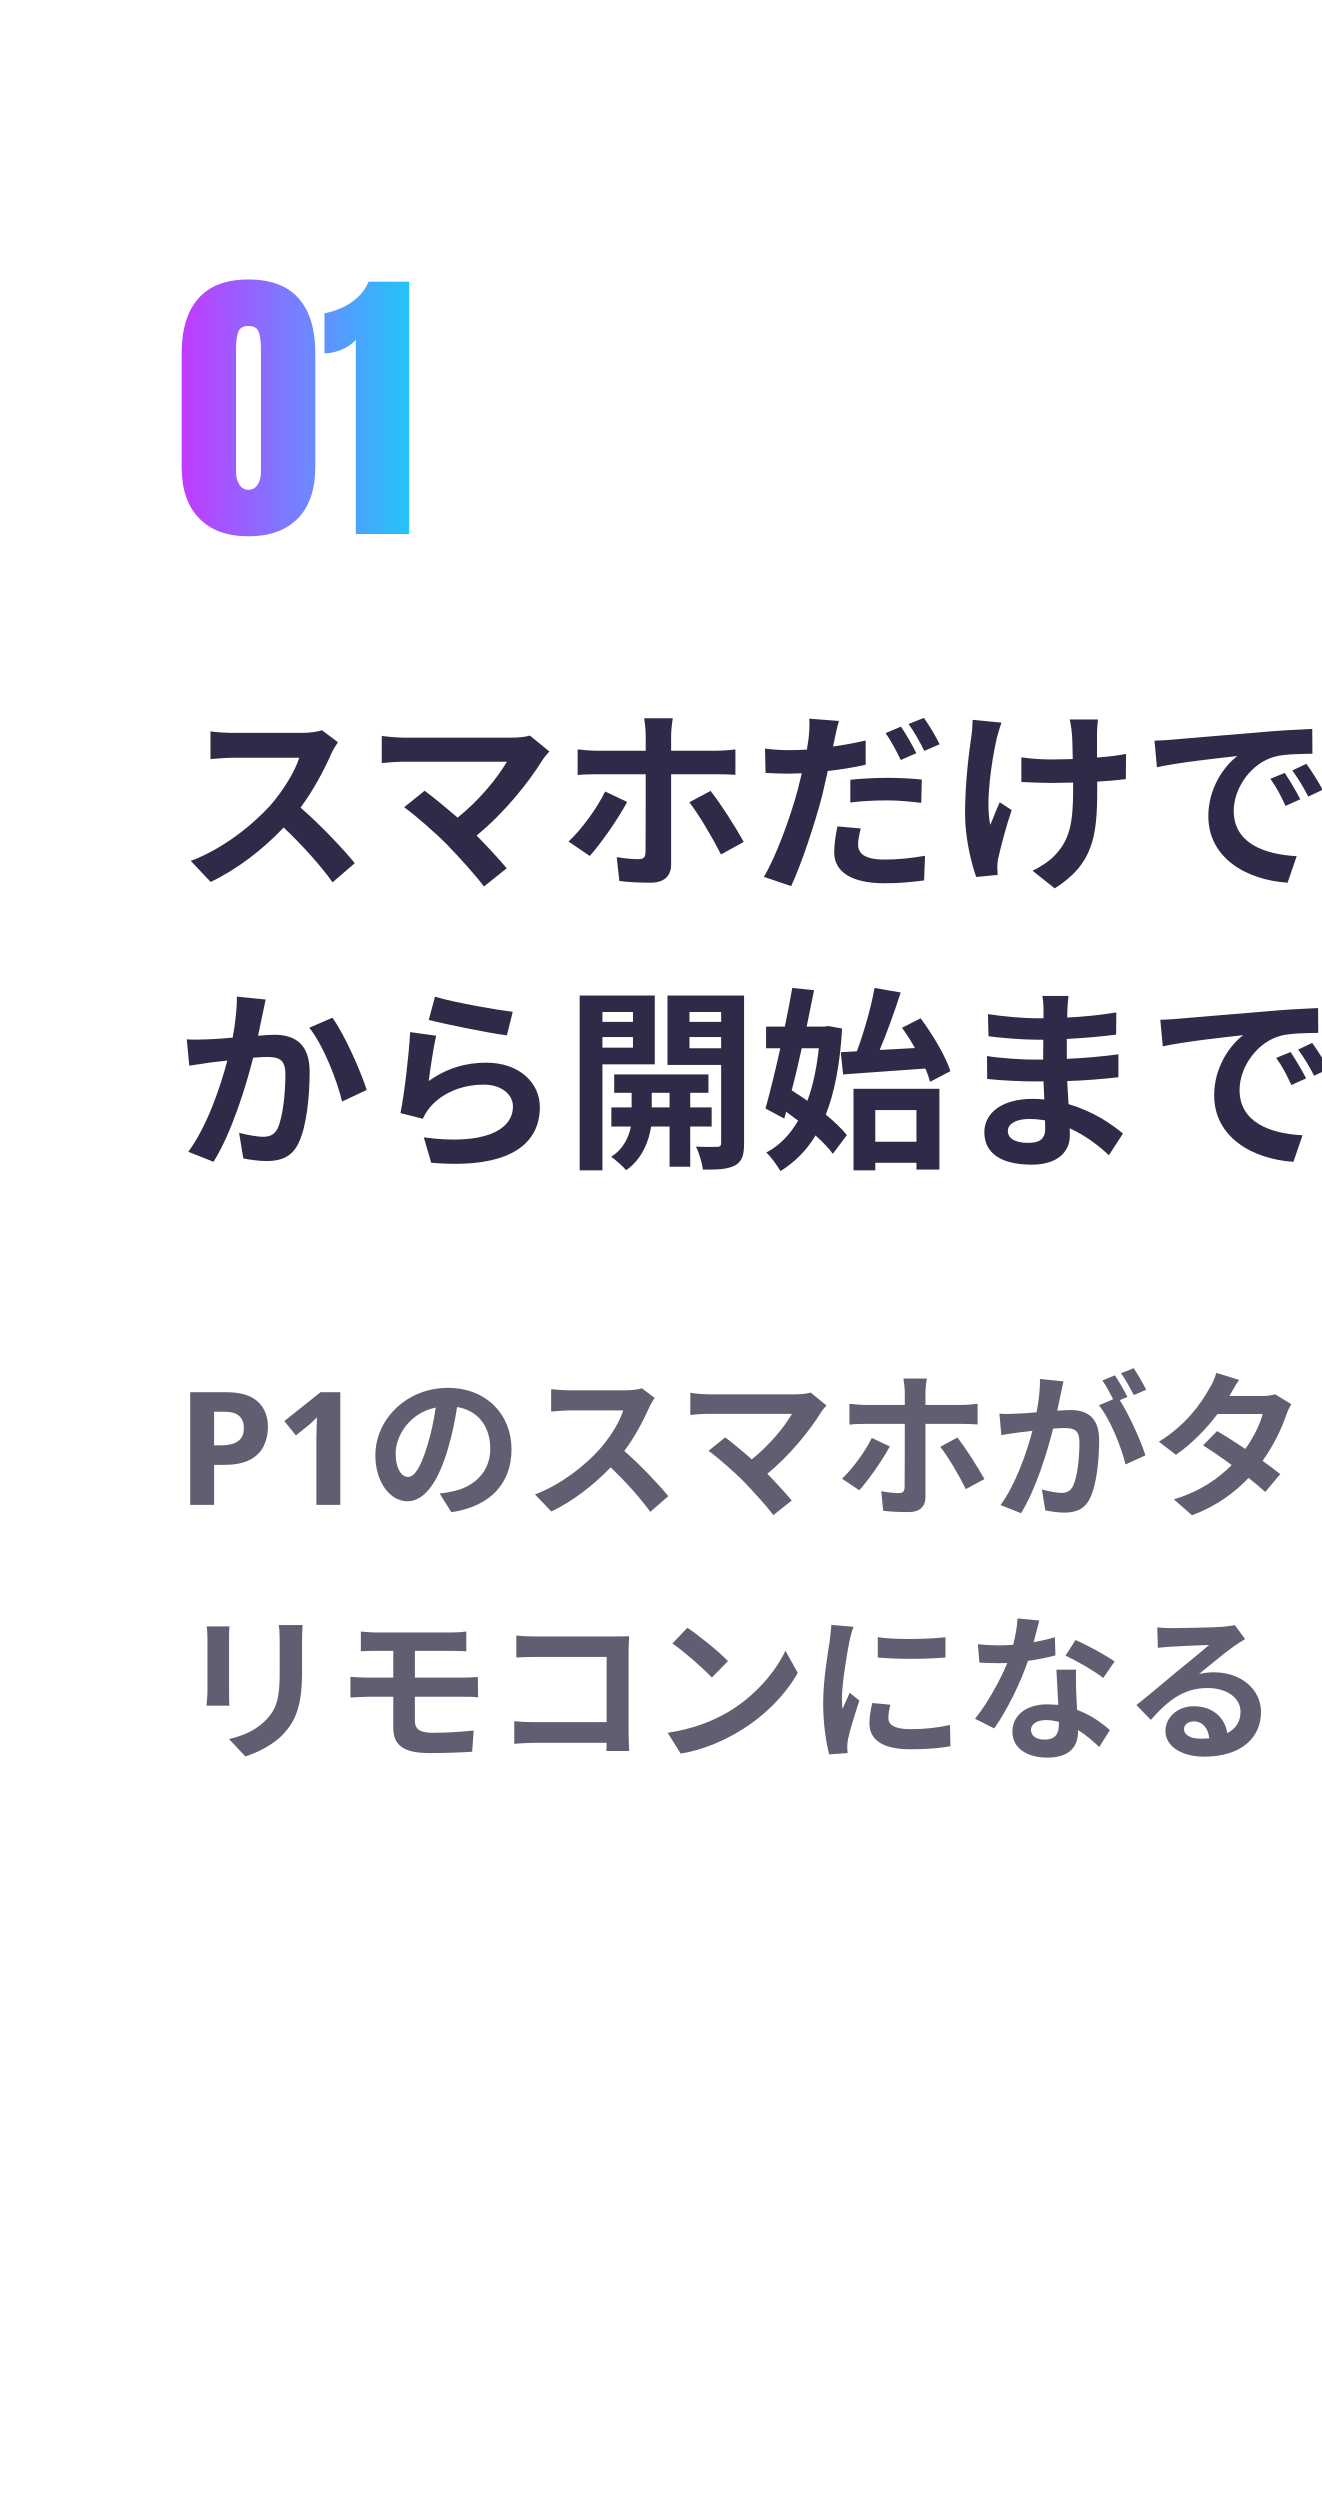
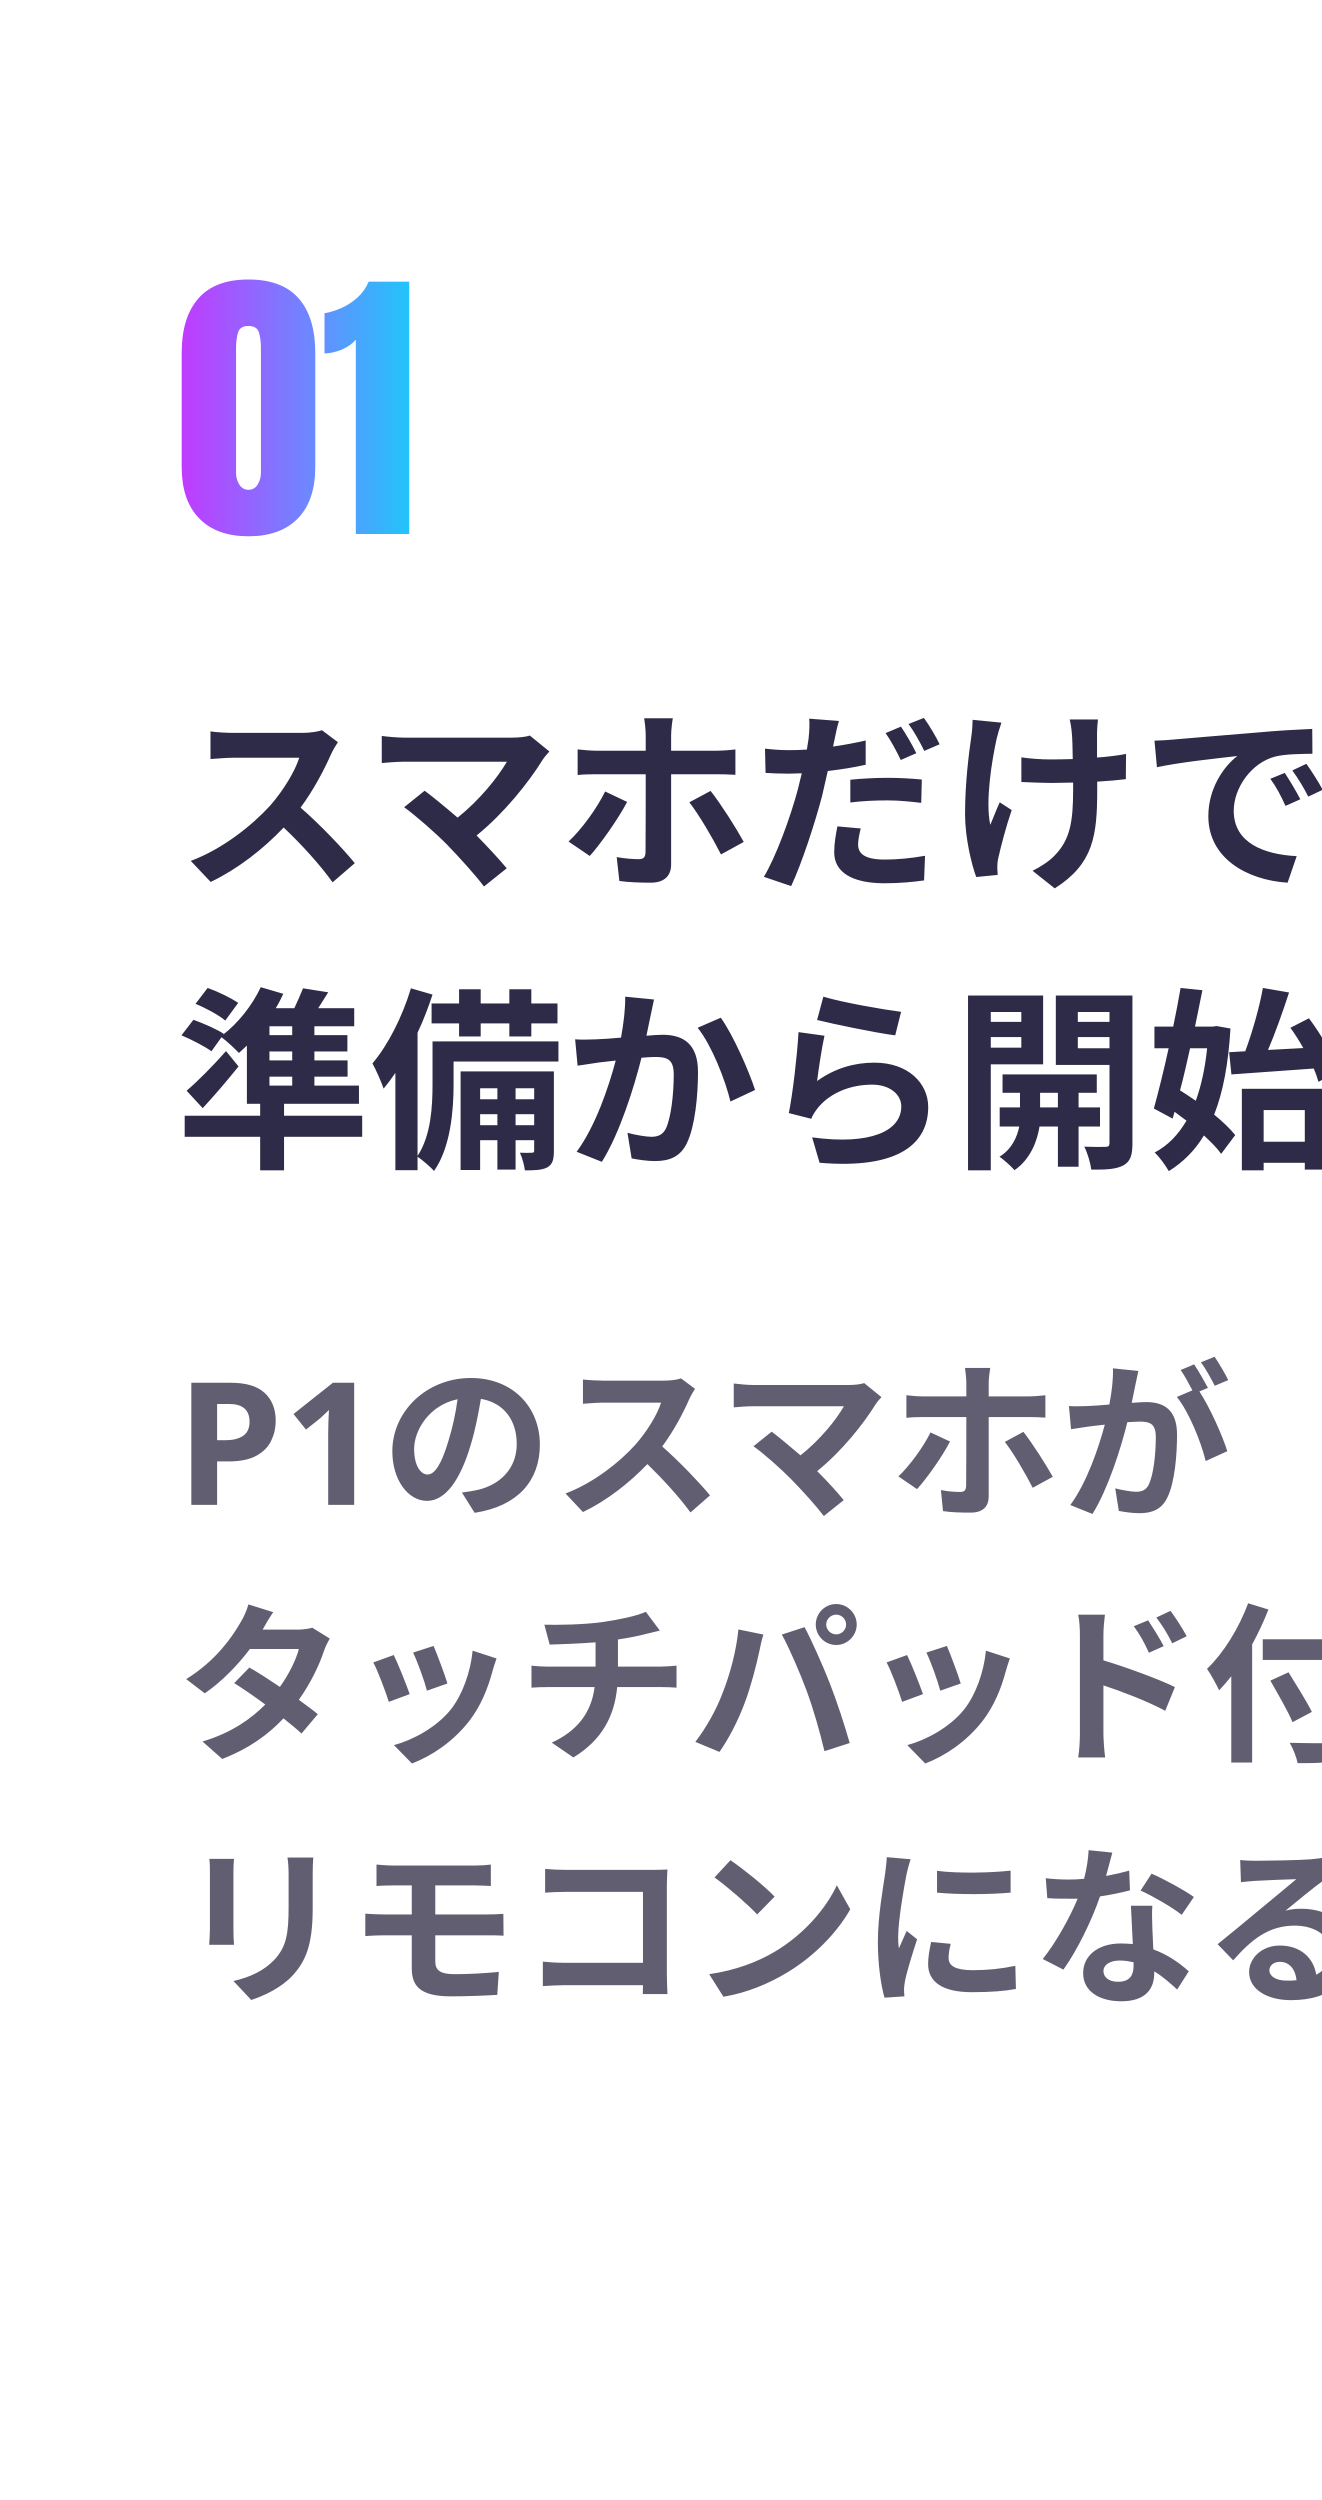
<svg xmlns="http://www.w3.org/2000/svg" viewBox="111.50 0.00 108.86 206.00" width="108.86" height="206.00" role="img">
  <defs>
    <filter id="glow" x="-30%" y="-30%" width="160%" height="160%">
      <feGaussianBlur stdDeviation="1.6" />
    </filter>
    <linearGradient id="brand" x1="0" y1="0" x2="1" y2="0">
      <stop offset="0" stop-color="#C03BFF" />
      <stop offset=".55" stop-color="#6F86FF" />
      <stop offset="1" stop-color="#22C4FA" />
    </linearGradient>
    <linearGradient id="bg" x1="0" y1="0" x2="1" y2="1">
      <stop offset="0" stop-color="#E8FAFF" />
      <stop offset="1" stop-color="#FFF5DC" />
    </linearGradient>
    <style>
.jp{font-family:'Hiragino Sans','Hiragino Kaku Gothic ProN','Yu Gothic UI','Yu Gothic','Meiryo','Noto Sans JP','Noto Sans CJK JP',sans-serif}
.disp{font-family:Impact,Haettenschweiler,'Anton','Arial Narrow Bold','Arial Black',sans-serif}
.gh{font-family:-apple-system,BlinkMacSystemFont,'Segoe UI','Noto Sans',Helvetica,Arial,sans-serif}
.rnd{font-family:RcRounded,'Hiragino Maru Gothic ProN','Yu Gothic UI','Noto Sans JP',sans-serif}
.hand{font-family:RcHand,'Hiragino Maru Gothic ProN','Yu Gothic UI','Noto Sans JP',sans-serif}
.mono{font-family:ui-monospace,SFMono-Regular,'Cascadia Mono',Consolas,'Liberation Mono',monospace}

@keyframes bob{0%,100%{transform:translateY(0)}50%{transform:translateY(-5px)}}
@keyframes blink{0%,90%,100%{transform:scaleY(1)}94%{transform:scaleY(.12)}}
@keyframes flow{to{stroke-dashoffset:-28}}
@keyframes pulse{0%,100%{opacity:.55}50%{opacity:1}}
.bob{animation:bob 2.6s ease-in-out infinite}
.eyes{transform-box:fill-box;transform-origin:center;animation:blink 4.8s infinite}
.flow{stroke-dasharray:6 8;animation:flow 1.1s linear infinite}
.pulse{animation:pulse 2.4s ease-in-out infinite}
@media (prefers-reduced-motion:reduce){.bob,.eyes,.flow,.pulse{animation:none}}
</style>
  </defs>
  <g transform="translate(0 10)">
    <rect x="-1.2" y="34.7" width="2" height="15.4" rx="1" fill="#2A2E38" />
    <rect x="109.2" y="27.0" width="2" height="23.1" rx="1" fill="#2A2E38" />
    <rect x="0.0" y="0.0" width="110.0" height="192.7" rx="16.5" fill="#16181F" stroke="#2A2E38" stroke-width="1.2" />
    <clipPath id="scr17">
      <rect x="5.0" y="5.0" width="100.1" height="182.8" rx="11.6" />
    </clipPath>
    <circle cx="55.0" cy="10.4" r="2.2" fill="#16181F" />
    <path d="M131.97 34.19Q129.34 34.19 127.91 32.71Q126.47 31.24 126.47 28.46V19.09Q126.47 16.16 127.84 14.6Q129.2 13.03 131.97 13.03Q134.76 13.03 136.12 14.6Q137.48 16.16 137.48 19.09V28.46Q137.48 31.24 136.05 32.71Q134.62 34.19 131.97 34.19ZM131.97 30.36Q132.46 30.36 132.73 29.93Q133 29.49 133 28.95V18.69Q133 17.95 132.84 17.41Q132.68 16.86 131.97 16.86Q131.27 16.86 131.11 17.41Q130.95 17.95 130.95 18.69V28.95Q130.95 29.49 131.22 29.93Q131.5 30.36 131.97 30.36ZM140.82 34V17.99Q140.39 18.5 139.65 18.81Q138.9 19.12 138.24 19.12V15.81Q138.87 15.71 139.59 15.4Q140.31 15.09 140.93 14.54Q141.55 13.99 141.88 13.21H145.22V34Z" fill="url(#brand)" />
-     <text x="126" y="62" class="gh" font-size="16" font-weight="700" fill="#2E2B48" text-anchor="start">スマホだけで準備</text>
-     <text x="126" y="85" class="gh" font-size="16" font-weight="700" fill="#2E2B48" text-anchor="start">から開始まで</text>
-     <text x="126" y="114" class="gh" font-size="13" font-weight="600" fill="#625E72" text-anchor="start">P1のスマホがタッチパッド付きの</text>
-     <text x="126" y="134" class="gh" font-size="13" font-weight="600" fill="#625E72" text-anchor="start">リモコンになる</text>
+     <text x="126" y="62" class="gh" font-size="16" font-weight="700" fill="#2E2B48" text-anchor="start">スマホだけで</text>
+     <text x="126" y="85" class="gh" font-size="16" font-weight="700" fill="#2E2B48" text-anchor="start">準備から開始まで</text>
+     <text x="126" y="114" class="gh" font-size="14.1" font-weight="600" fill="#625E72" text-anchor="start">P1のスマホが</text>
+     <text x="126" y="134" class="gh" font-size="14.1" font-weight="600" fill="#625E72" text-anchor="start">タッチパッド付きの</text>
+     <text x="126" y="154" class="gh" font-size="14.1" font-weight="600" fill="#625E72" text-anchor="start">リモコンになる</text>
    <rect x="-1.2" y="249.4" width="2" height="15.4" rx="1" fill="#2A2E38" />
    <rect x="109.2" y="241.7" width="2" height="23.1" rx="1" fill="#2A2E38" />
    <rect x="0.0" y="214.7" width="110.0" height="192.7" rx="16.5" fill="#16181F" stroke="#2A2E38" stroke-width="1.2" />
    <clipPath id="scr18">
      <rect x="5.0" y="219.7" width="100.1" height="182.8" rx="11.6" />
    </clipPath>
    <circle cx="55.0" cy="225.1" r="2.2" fill="#16181F" />
    <path d="M131.97 248.89Q129.34 248.89 127.91 247.41Q126.47 245.94 126.47 243.16V233.79Q126.47 230.86 127.84 229.3Q129.2 227.73 131.97 227.73Q134.76 227.73 136.12 229.3Q137.48 230.86 137.48 233.79V243.16Q137.48 245.94 136.05 247.41Q134.62 248.89 131.97 248.89ZM131.97 245.07Q132.46 245.07 132.73 244.63Q133 244.19 133 243.65V233.39Q133 232.66 132.84 232.11Q132.68 231.56 131.97 231.56Q131.27 231.56 131.11 232.11Q130.95 232.66 130.95 233.39V243.65Q130.95 244.19 131.22 244.63Q131.5 245.07 131.97 245.07ZM138.68 248.7V247.71Q138.68 246.16 139.16 244.93Q139.64 243.7 140.39 242.64Q141.15 241.58 141.99 240.57Q142.8 239.58 143.54 238.53Q144.28 237.49 144.74 236.26Q145.21 235.04 145.21 233.52Q145.21 232.79 144.99 232.26Q144.77 231.74 144.09 231.74Q143.05 231.74 143.05 233.59V236.13H138.68Q138.67 235.86 138.65 235.51Q138.63 235.17 138.63 234.85Q138.63 232.61 139.11 231.04Q139.58 229.48 140.78 228.66Q141.97 227.84 144.15 227.84Q146.73 227.84 148.17 229.29Q149.6 230.74 149.6 233.44Q149.6 235.27 149.13 236.64Q148.66 238.02 147.88 239.14Q147.1 240.27 146.17 241.39Q145.5 242.18 144.88 243.01Q144.26 243.84 143.79 244.78H149.46V248.7Z" fill="url(#brand)" />
    <text x="126" y="276.702" class="gh" font-size="16" font-weight="700" fill="#2E2B48" text-anchor="start">持ち方に合わせるUI編集</text>
-     <text x="126" y="305.702" class="gh" font-size="13" font-weight="600" fill="#625E72" text-anchor="start">ボタンの位置と縦横のサイズを、</text>
-     <text x="126" y="325.702" class="gh" font-size="13" font-weight="600" fill="#625E72" text-anchor="start">各スマホで変えられる</text>
+     <text x="126" y="305.702" class="gh" font-size="14.1" font-weight="600" fill="#625E72" text-anchor="start">ボタンの位置と縦横のサイズを、</text>
+     <text x="126" y="325.702" class="gh" font-size="14.1" font-weight="600" fill="#625E72" text-anchor="start">各スマホで変えられる</text>
    <rect x="0.75" y="430.153" width="322.5" height="324.5" rx="14" fill="none" stroke="#D8DEE8" stroke-width="1.5" />
    <path d="M27.97 467.59Q25.34 467.59 23.91 466.12Q22.47 464.64 22.47 461.87V452.49Q22.47 449.56 23.84 448Q25.2 446.43 27.97 446.43Q30.76 446.43 32.12 448Q33.48 449.56 33.48 452.49V461.87Q33.48 464.64 32.05 466.12Q30.62 467.59 27.97 467.59ZM27.97 463.77Q28.46 463.77 28.73 463.33Q29 462.89 29 462.35V452.09Q29 451.36 28.84 450.81Q28.68 450.26 27.97 450.26Q27.27 450.26 27.11 450.81Q26.95 451.36 26.95 452.09V462.35Q26.95 462.89 27.22 463.33Q27.5 463.77 27.97 463.77ZM39.66 467.64Q36.91 467.64 35.66 466.19Q34.41 464.74 34.41 461.81V459.63H38.67V461.82Q38.67 462.65 38.88 463.22Q39.08 463.79 39.8 463.79Q40.54 463.79 40.74 463.17Q40.94 462.55 40.94 461.15V460.63Q40.94 459.55 40.58 458.75Q40.22 457.95 39.17 457.95Q39.04 457.95 38.94 457.95Q38.84 457.96 38.77 457.97V454.24Q39.84 454.24 40.41 453.76Q40.97 453.28 40.97 452.16Q40.97 450.4 39.96 450.4Q39.3 450.4 39.07 450.92Q38.84 451.43 38.84 452.22V452.85H34.54Q34.53 452.7 34.52 452.5Q34.52 452.3 34.52 452.11Q34.52 449.26 35.85 447.92Q37.18 446.59 39.93 446.59Q45.25 446.59 45.25 452.11Q45.25 453.65 44.83 454.65Q44.42 455.64 43.3 456.05Q44.18 456.47 44.61 457.13Q45.03 457.79 45.16 458.77Q45.29 459.75 45.29 461.15Q45.29 464.26 43.99 465.95Q42.69 467.64 39.66 467.64Z" fill="url(#brand)" />
    <text x="62" y="465.403" class="gh" font-size="16" font-weight="700" fill="#2E2B48" text-anchor="start">違和感のない低遅延</text>
    <path d="M33.88 549.78Q31.26 549.78 28.99 548.87Q26.72 547.96 25.33 546.14Q23.94 544.33 23.94 541.63V537.15H31.94V538Q31.94 539.04 32.05 540.08Q32.15 541.12 32.59 541.8Q33.03 542.48 34.02 542.48Q35.41 542.48 35.96 541.72Q36.5 540.95 36.5 539.51V531.17Q35.91 532.26 34.73 532.94Q33.55 533.63 31.85 533.63Q28.42 533.63 26.56 532.25Q24.69 530.87 23.98 528.13Q23.28 525.39 23.28 521.28Q23.28 517.12 24.29 514.02Q25.31 510.91 27.68 509.19Q30.05 507.47 34.11 507.47Q38.46 507.47 40.89 508.94Q43.32 510.42 44.33 513.38Q45.33 516.34 45.33 520.81V532.05Q45.33 536.37 44.96 539.67Q44.6 542.98 43.44 545.22Q42.28 547.47 39.99 548.62Q37.7 549.78 33.88 549.78ZM34.3 526.29Q36.5 526.29 36.5 523.33V518.19Q36.5 515.12 34.42 515.12Q32.96 515.12 32.67 516.36Q32.39 517.6 32.39 519.53V522.89Q32.39 526.29 34.3 526.29ZM47.2 549.38V542.34H55.65V549.38ZM68.9 549.78Q63.63 549.78 60.76 546.83Q57.89 543.88 57.89 538.33V519.58Q57.89 513.72 60.62 510.59Q63.35 507.47 68.9 507.47Q74.47 507.47 77.18 510.59Q79.9 513.72 79.9 519.58V538.33Q79.9 543.88 77.04 546.83Q74.19 549.78 68.9 549.78ZM68.9 542.13Q69.86 542.13 70.41 541.26Q70.95 540.38 70.95 539.3V518.78Q70.95 517.31 70.63 516.21Q70.31 515.12 68.9 515.12Q67.48 515.12 67.16 516.21Q66.84 517.31 66.84 518.78V539.3Q66.84 540.38 67.4 541.26Q67.95 542.13 68.9 542.13Z" fill="url(#brand)" />
    <text x="83.844" y="549.403" class="gh" font-size="20" font-weight="700" fill="#625E72" text-anchor="start">ms</text>
    <text x="22" y="575.403" class="gh" font-size="15" font-weight="700" fill="#2E2B48" text-anchor="start">Wi-Fiの往復遅延</text>
-     <text x="22" y="597.403" class="gh" font-size="13" font-weight="600" fill="#625E72" text-anchor="start">実機の測定・中央値</text>
+     <text x="22" y="597.403" class="gh" font-size="14.1" font-weight="600" fill="#625E72" text-anchor="start">実機の測定・中央値</text>
    <path d="M23.46 681.4V679.42Q23.46 676.33 24.42 673.86Q25.38 671.39 26.89 669.28Q28.4 667.16 30.08 665.13Q31.71 663.15 33.18 661.06Q34.66 658.97 35.59 656.53Q36.52 654.08 36.52 651.04Q36.52 649.57 36.09 648.52Q35.65 647.47 34.28 647.47Q32.2 647.47 32.2 651.18V656.26H23.46Q23.44 655.71 23.4 655.03Q23.37 654.34 23.37 653.7Q23.37 649.22 24.31 646.09Q25.26 642.96 27.66 641.32Q30.05 639.68 34.4 639.68Q39.57 639.68 42.44 642.58Q45.31 645.49 45.31 650.87Q45.31 654.53 44.36 657.28Q43.42 660.03 41.86 662.29Q40.3 664.54 38.43 666.79Q37.11 668.37 35.87 670.02Q34.63 671.67 33.69 673.56H45.02V681.4ZM58.39 681.78Q54.07 681.78 51.62 680.31Q49.18 678.83 48.18 675.85Q47.17 672.88 47.17 668.44V657.2Q47.17 652.88 47.54 649.57Q47.9 646.27 49.06 644.02Q50.22 641.78 52.51 640.62Q54.8 639.47 58.62 639.47Q61.25 639.47 63.51 640.38Q65.78 641.28 67.17 643.09Q68.57 644.9 68.57 647.61V652.1H60.56V651.25Q60.56 650.21 60.45 649.17Q60.35 648.13 59.92 647.45Q59.5 646.76 58.48 646.76Q57.09 646.76 56.55 647.53Q56 648.3 56 649.74V658.07Q56.59 656.96 57.77 656.29Q58.95 655.62 60.65 655.62Q64.1 655.62 65.96 657Q67.81 658.38 68.52 661.12Q69.23 663.86 69.23 667.97Q69.23 672.12 68.21 675.23Q67.2 678.33 64.82 680.06Q62.45 681.78 58.39 681.78ZM58.08 674.13Q59.55 674.13 59.83 672.89Q60.11 671.65 60.11 669.71V666.36Q60.11 662.96 58.2 662.96Q56 662.96 56 665.91V671.06Q56 674.13 58.08 674.13ZM71.09 681.38V674.34H79.55V681.38ZM92.79 681.78Q87.53 681.78 84.66 678.83Q81.79 675.88 81.79 670.33V651.58Q81.79 645.72 84.52 642.59Q87.24 639.47 92.79 639.47Q98.37 639.47 101.08 642.59Q103.8 645.72 103.8 651.58V670.33Q103.8 675.88 100.94 678.83Q98.08 681.78 92.79 681.78ZM92.79 674.13Q93.76 674.13 94.3 673.26Q94.85 672.38 94.85 671.3V650.78Q94.85 649.31 94.53 648.21Q94.21 647.12 92.79 647.12Q91.38 647.12 91.06 648.21Q90.74 649.31 90.74 650.78V671.3Q90.74 672.38 91.29 673.26Q91.85 674.13 92.79 674.13Z" fill="url(#brand)" />
    <text x="107.741" y="681.403" class="gh" font-size="20" font-weight="700" fill="#625E72" text-anchor="start">ms</text>
    <text x="22" y="707.403" class="gh" font-size="15" font-weight="700" fill="#2E2B48" text-anchor="start">スマホの操作からPC入力まで</text>
-     <text x="22" y="729.403" class="gh" font-size="13" font-weight="600" fill="#625E72" text-anchor="start">推定遅延・中央値</text>
+     <text x="22" y="729.403" class="gh" font-size="14.1" font-weight="600" fill="#625E72" text-anchor="start">推定遅延・中央値</text>
  </g>
</svg>
